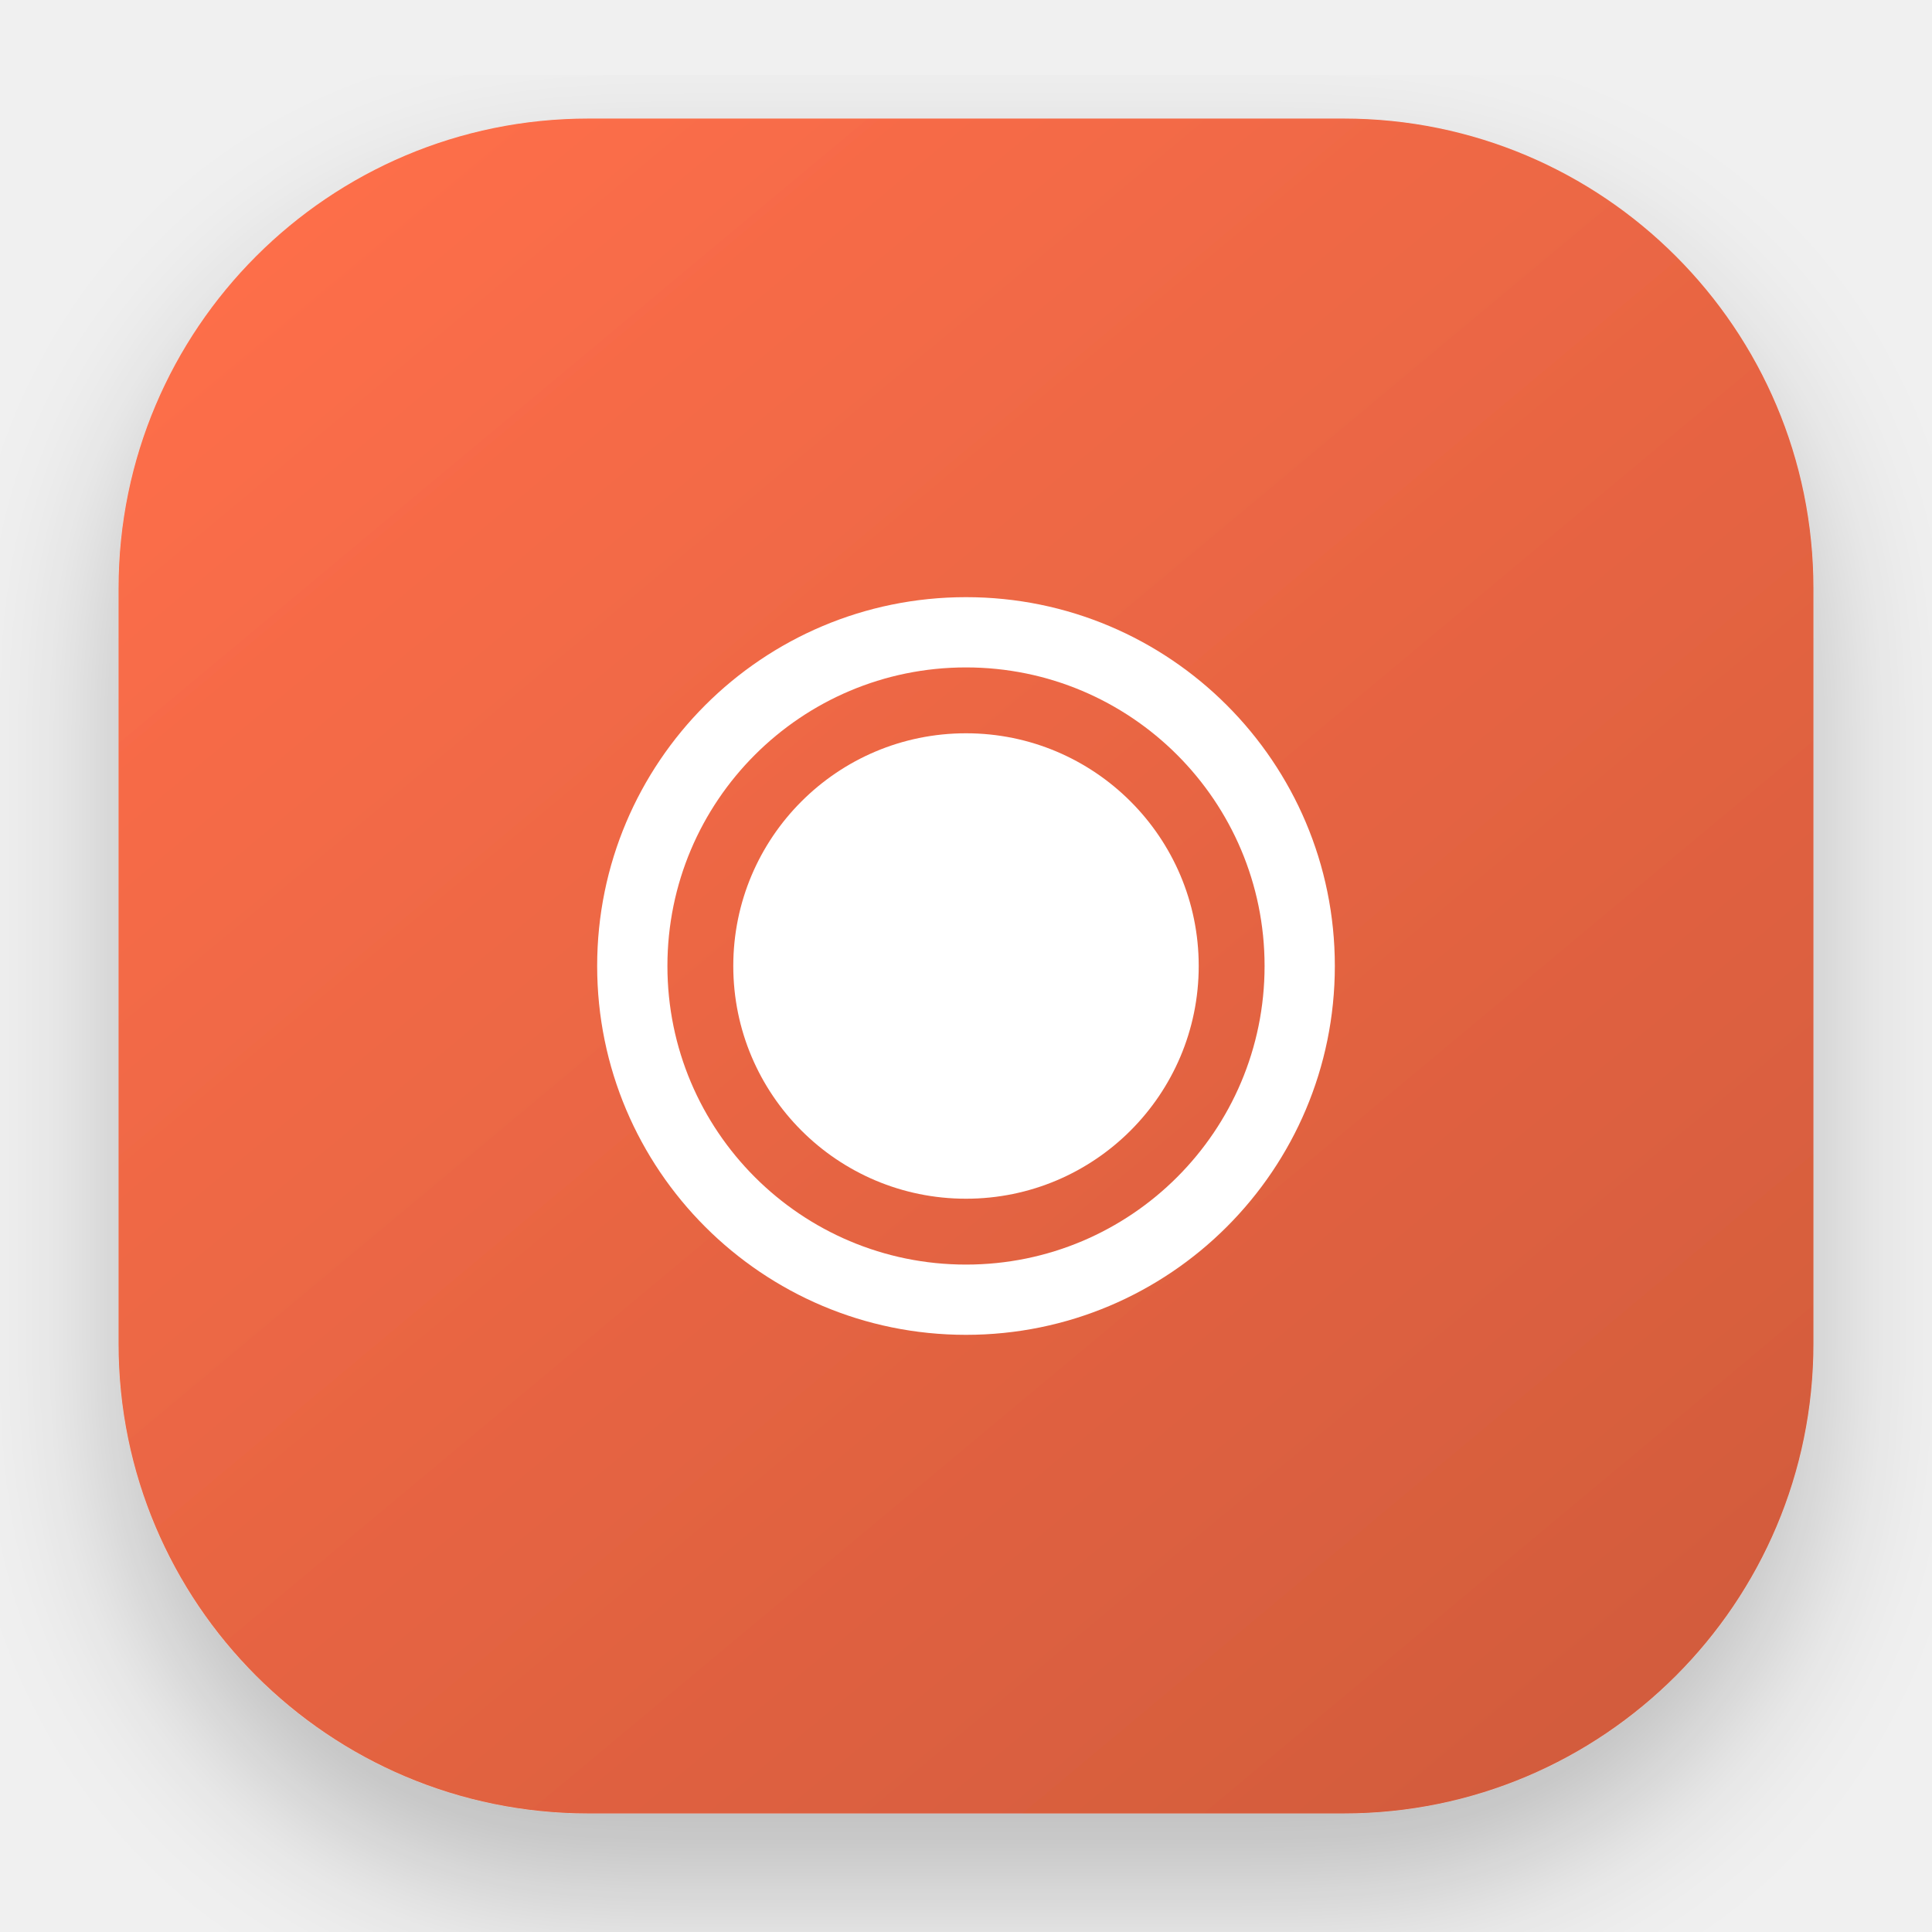
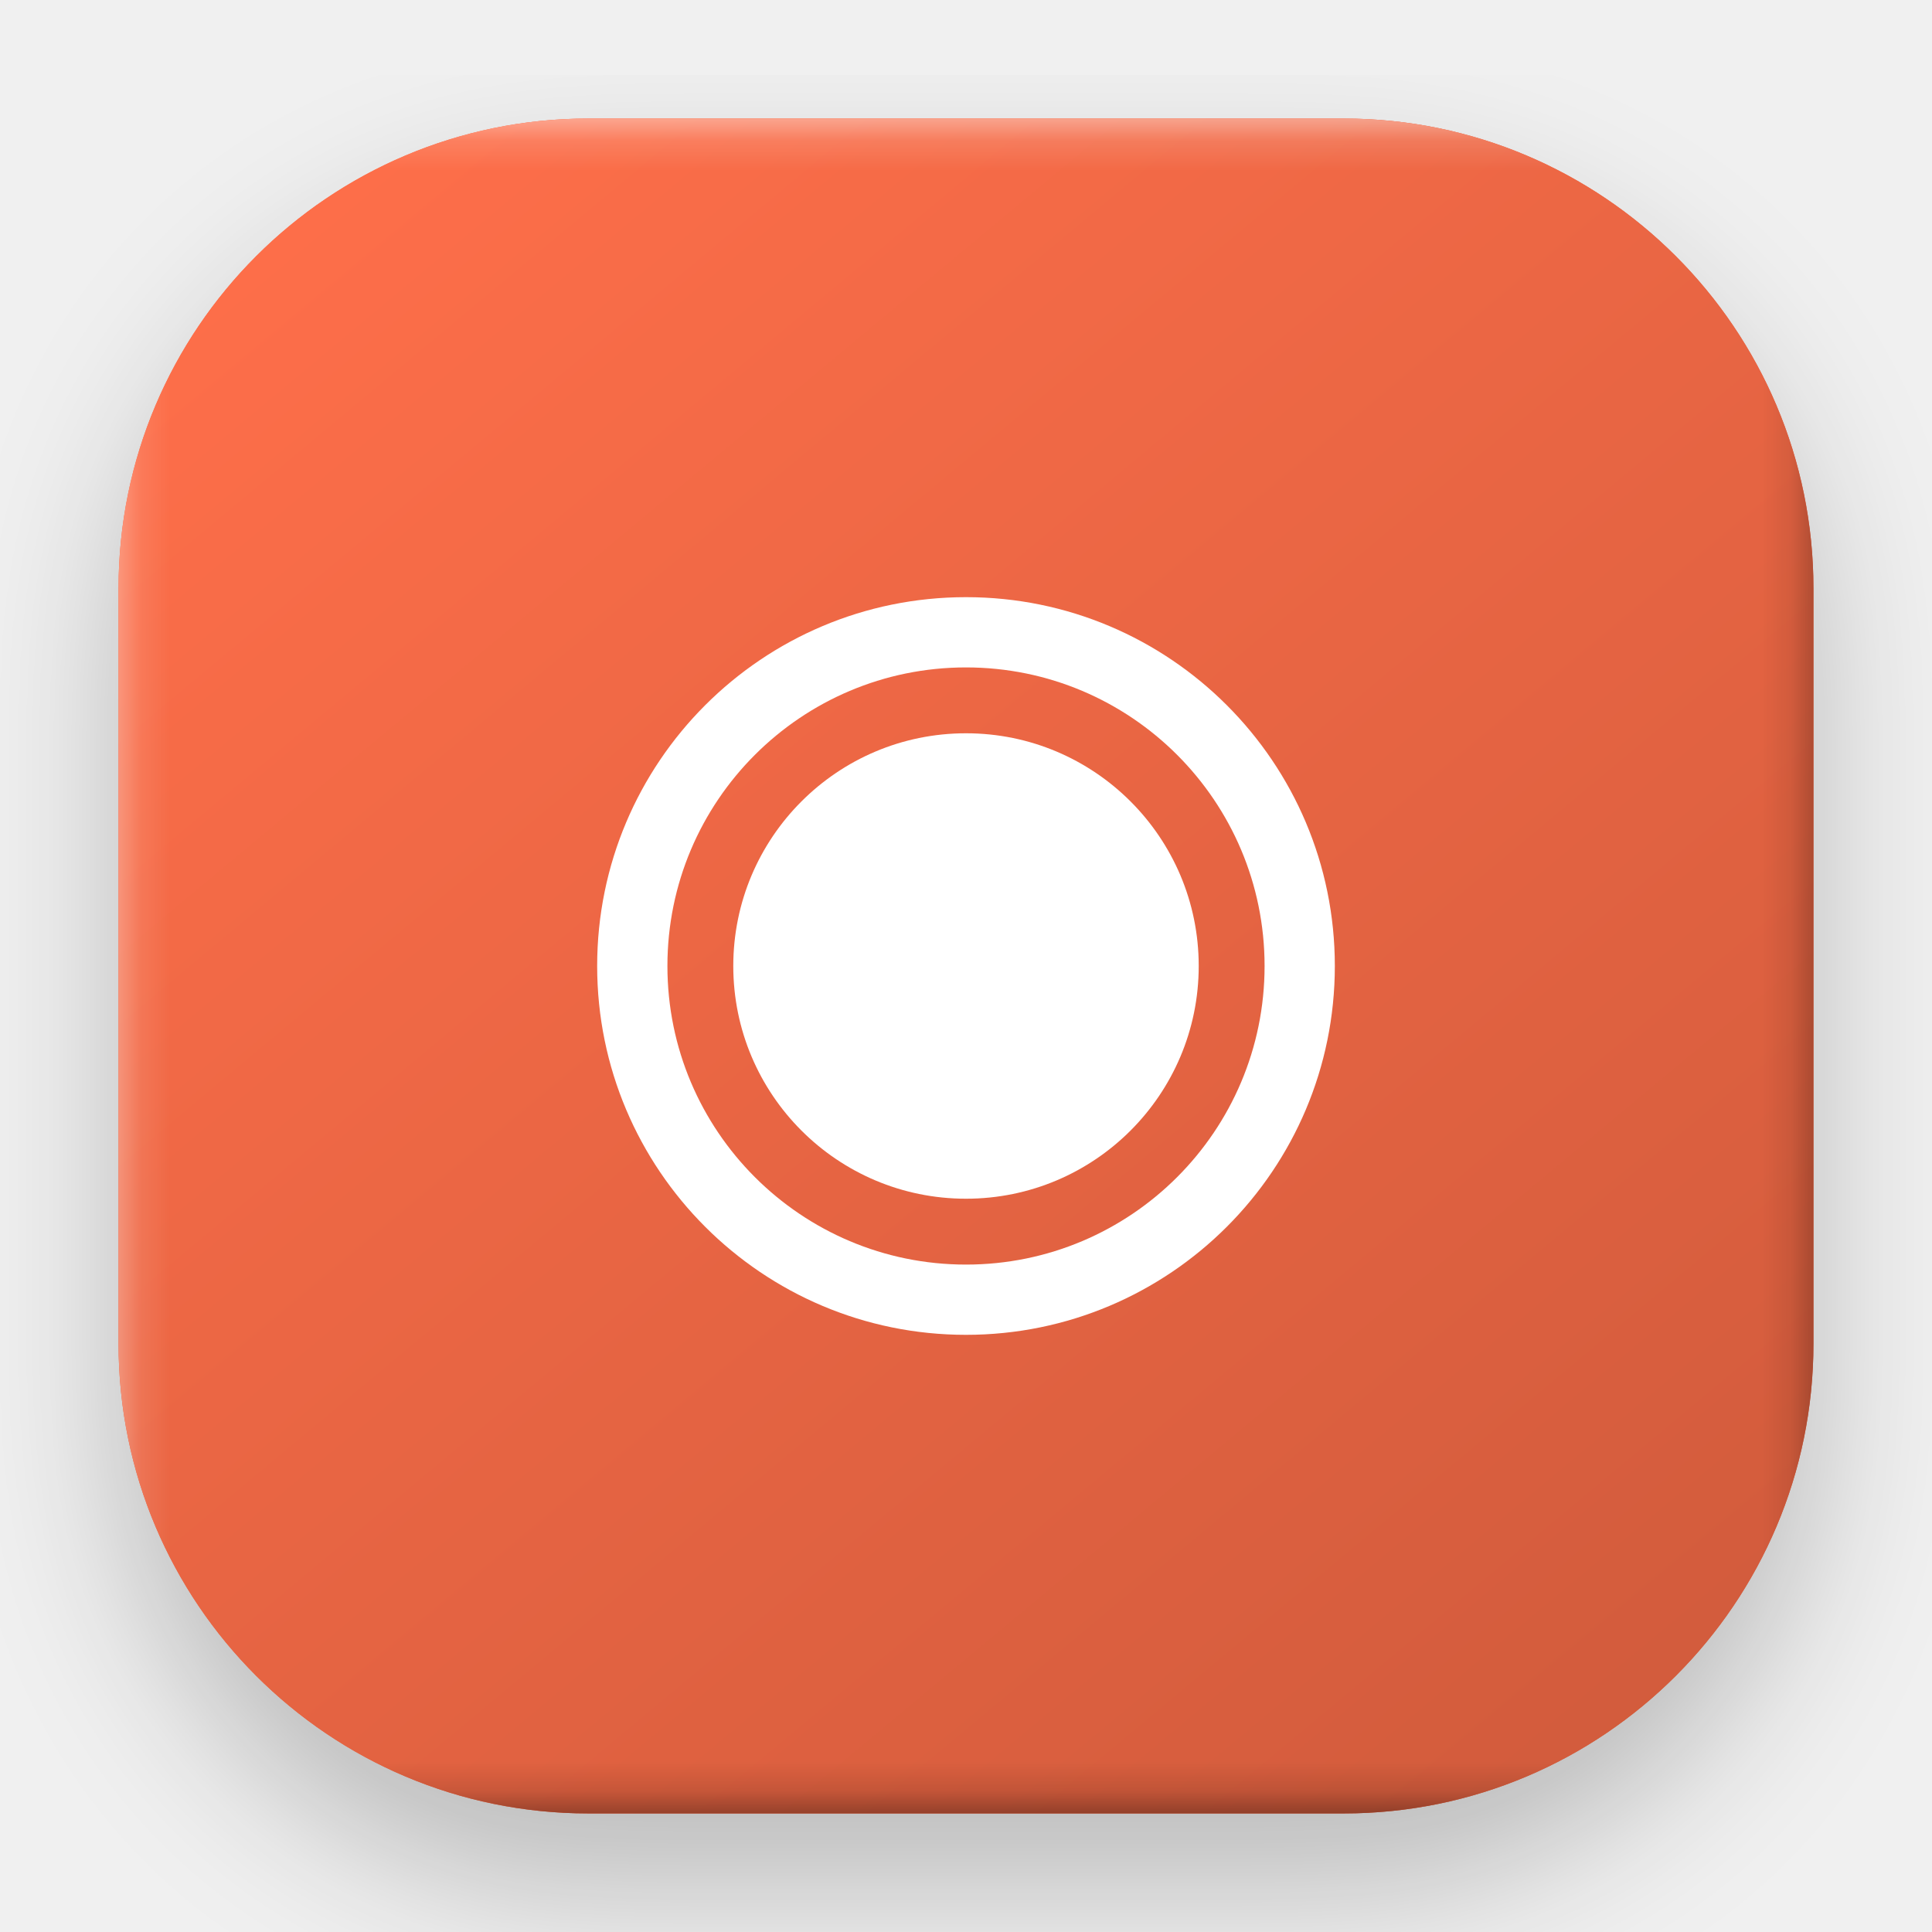
- <svg xmlns="http://www.w3.org/2000/svg" viewBox="72 72 880 880">
+ <svg xmlns="http://www.w3.org/2000/svg" width="1024" height="1024" viewBox="72 72 880 880">
  <defs>
    <linearGradient id="coral" x1="188" y1="134" x2="820" y2="892" gradientUnits="userSpaceOnUse">
-       <stop stop-color="rgb(255 111 74)" />
-       <stop offset="1" stop-color="rgb(209 91 60)" />
+       <stop stop-color="rgb(255, 111, 74)" />
+       <stop offset="1" stop-color="rgb(209, 91, 60)" />
    </linearGradient>
-     <filter id="softShadow" x="-20%" y="-20%" width="140%" height="140%" color-interpolation-filters="sRGB">
-       <feDropShadow dx="0" dy="34" stdDeviation="34" flood-color="#000" flood-opacity="0.22" />
+     <linearGradient id="edgeHighlightTop" x1="512" y1="126" x2="512" y2="210" gradientUnits="userSpaceOnUse">
+       <stop offset="0" stop-color="#fff" stop-opacity="0.38" />
+       <stop offset="0.12" stop-color="#fff" stop-opacity="0.12" />
+       <stop offset="0.28" stop-color="#fff" stop-opacity="0" />
+     </linearGradient>
+     <linearGradient id="edgeHighlightLeft" x1="126" y1="512" x2="210" y2="512" gradientUnits="userSpaceOnUse">
+       <stop offset="0" stop-color="#fff" stop-opacity="0.28" />
+       <stop offset="0.12" stop-color="#fff" stop-opacity="0.09" />
+       <stop offset="0.28" stop-color="#fff" stop-opacity="0" />
+     </linearGradient>
+     <linearGradient id="edgeShadowBottom" x1="512" y1="898" x2="512" y2="814" gradientUnits="userSpaceOnUse">
+       <stop offset="0" stop-color="#000" stop-opacity="0.32" />
+       <stop offset="0.12" stop-color="#000" stop-opacity="0.11" />
+       <stop offset="0.28" stop-color="#000" stop-opacity="0" />
+     </linearGradient>
+     <linearGradient id="edgeShadowRight" x1="898" y1="512" x2="814" y2="512" gradientUnits="userSpaceOnUse">
+       <stop offset="0" stop-color="#000" stop-opacity="0.22" />
+       <stop offset="0.12" stop-color="#000" stop-opacity="0.07" />
+       <stop offset="0.28" stop-color="#000" stop-opacity="0" />
+     </linearGradient>
+     <radialGradient id="cornerHighlightTopLeft" cx="126" cy="126" r="72" gradientUnits="userSpaceOnUse">
+       <stop offset="0" stop-color="#fff" stop-opacity="0.45" />
+       <stop offset="0.35" stop-color="#fff" stop-opacity="0.08" />
+       <stop offset="0.5" stop-color="#fff" stop-opacity="0" />
+     </radialGradient>
+     <radialGradient id="cornerShadowBottomRight" cx="898" cy="898" r="72" gradientUnits="userSpaceOnUse">
+       <stop offset="0" stop-color="#000" stop-opacity="0.28" />
+       <stop offset="0.35" stop-color="#000" stop-opacity="0.06" />
+       <stop offset="0.5" stop-color="#000" stop-opacity="0" />
+     </radialGradient>
+     <clipPath id="squircle">
+       <rect x="126" y="126" width="772" height="772" rx="214" />
+     </clipPath>
+     <filter id="softShadow" x="-30%" y="-30%" width="160%" height="160%" color-interpolation-filters="sRGB">
+       <feGaussianBlur in="SourceAlpha" stdDeviation="34" result="blur" />
+       <feOffset in="blur" dx="0" dy="34" result="offset" />
+       <feFlood flood-color="#000" flood-opacity="0.22" result="shadowColor" />
+       <feComposite in="shadowColor" in2="offset" operator="in" result="shadow" />
+       <feMerge>
+         <feMergeNode in="shadow" />
+         <feMergeNode in="SourceGraphic" />
+       </feMerge>
    </filter>
  </defs>
  <rect x="126" y="126" width="772" height="772" rx="214" fill="url(#coral)" filter="url(#softShadow)" />
-   <circle cx="512" cy="512" r="168" fill="#ffffff" />
-   <circle cx="512" cy="512" r="136" fill="url(#coral)" />
-   <circle cx="512" cy="512" r="106" fill="#ffffff" />
+   <g clip-path="url(#squircle)">
+     <rect x="126" y="126" width="772" height="772" rx="214" fill="url(#coral)" />
+     <rect x="126" y="126" width="772" height="772" fill="url(#edgeShadowBottom)" />
+     <rect x="126" y="126" width="772" height="772" fill="url(#edgeShadowRight)" />
+     <rect x="126" y="126" width="772" height="772" fill="url(#cornerShadowBottomRight)" />
+     <rect x="126" y="126" width="772" height="772" fill="url(#edgeHighlightTop)" />
+     <rect x="126" y="126" width="772" height="772" fill="url(#edgeHighlightLeft)" />
+     <rect x="126" y="126" width="772" height="772" fill="url(#cornerHighlightTopLeft)" />
+   </g>
+   <g clip-path="url(#squircle)">
+     <circle cx="512" cy="512" r="168" fill="#ffffff" />
+     <circle cx="512" cy="512" r="136" fill="url(#coral)" />
+     <circle cx="512" cy="512" r="106" fill="#ffffff" />
+   </g>
</svg>
